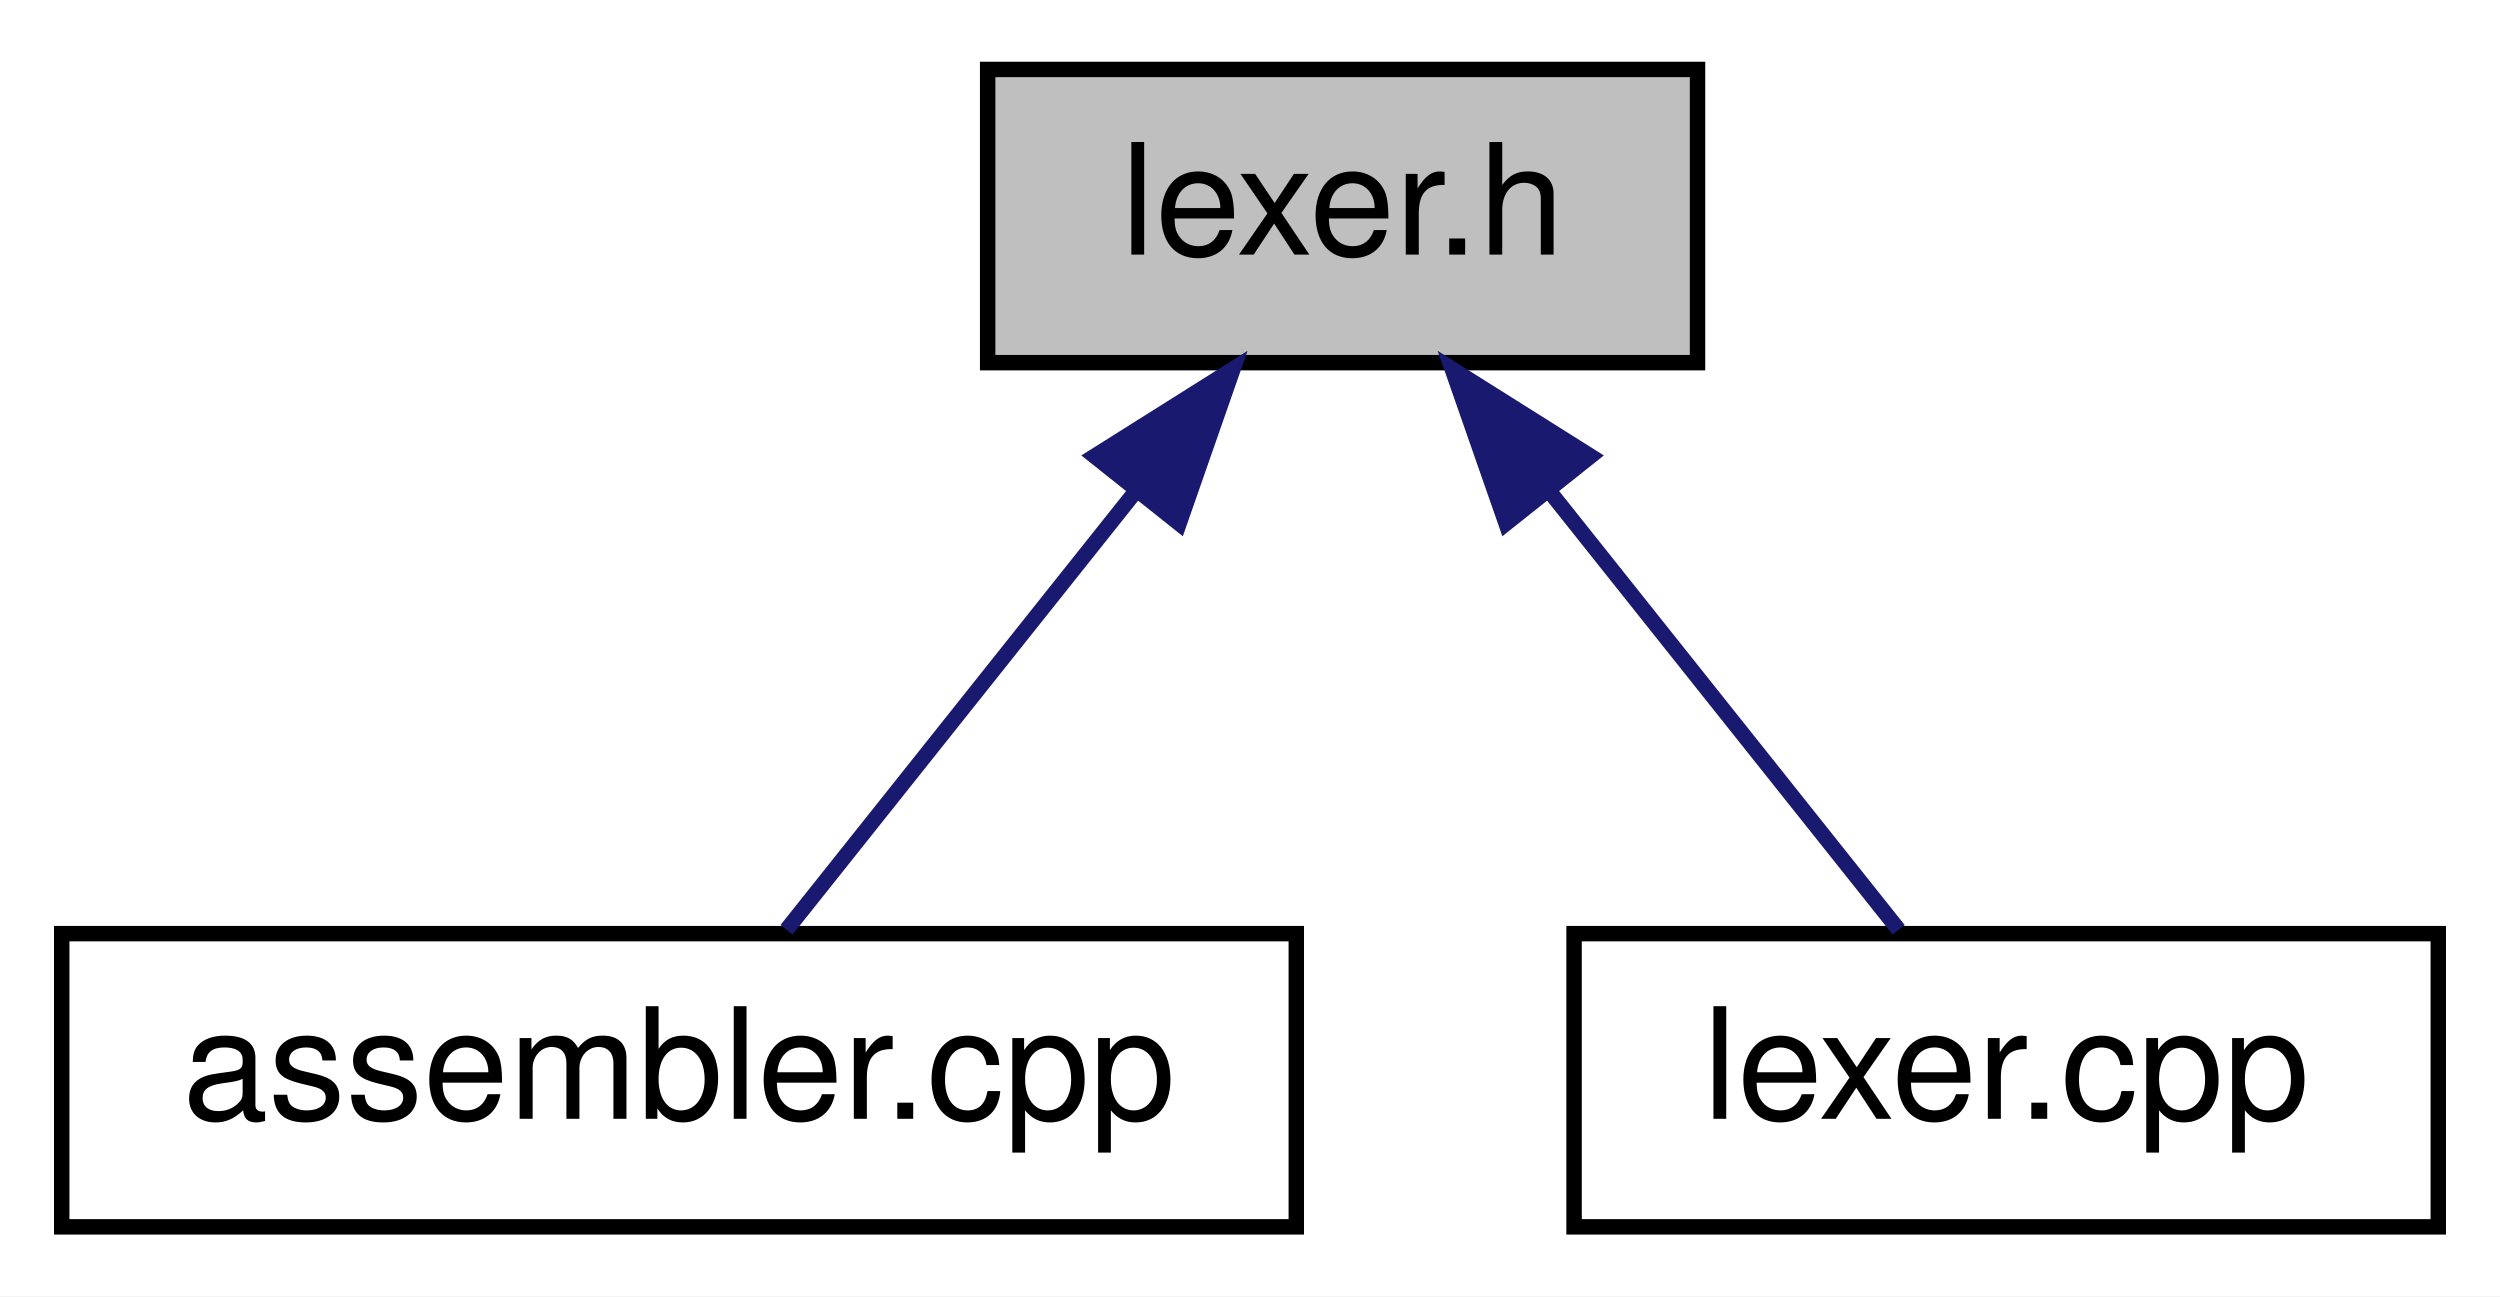
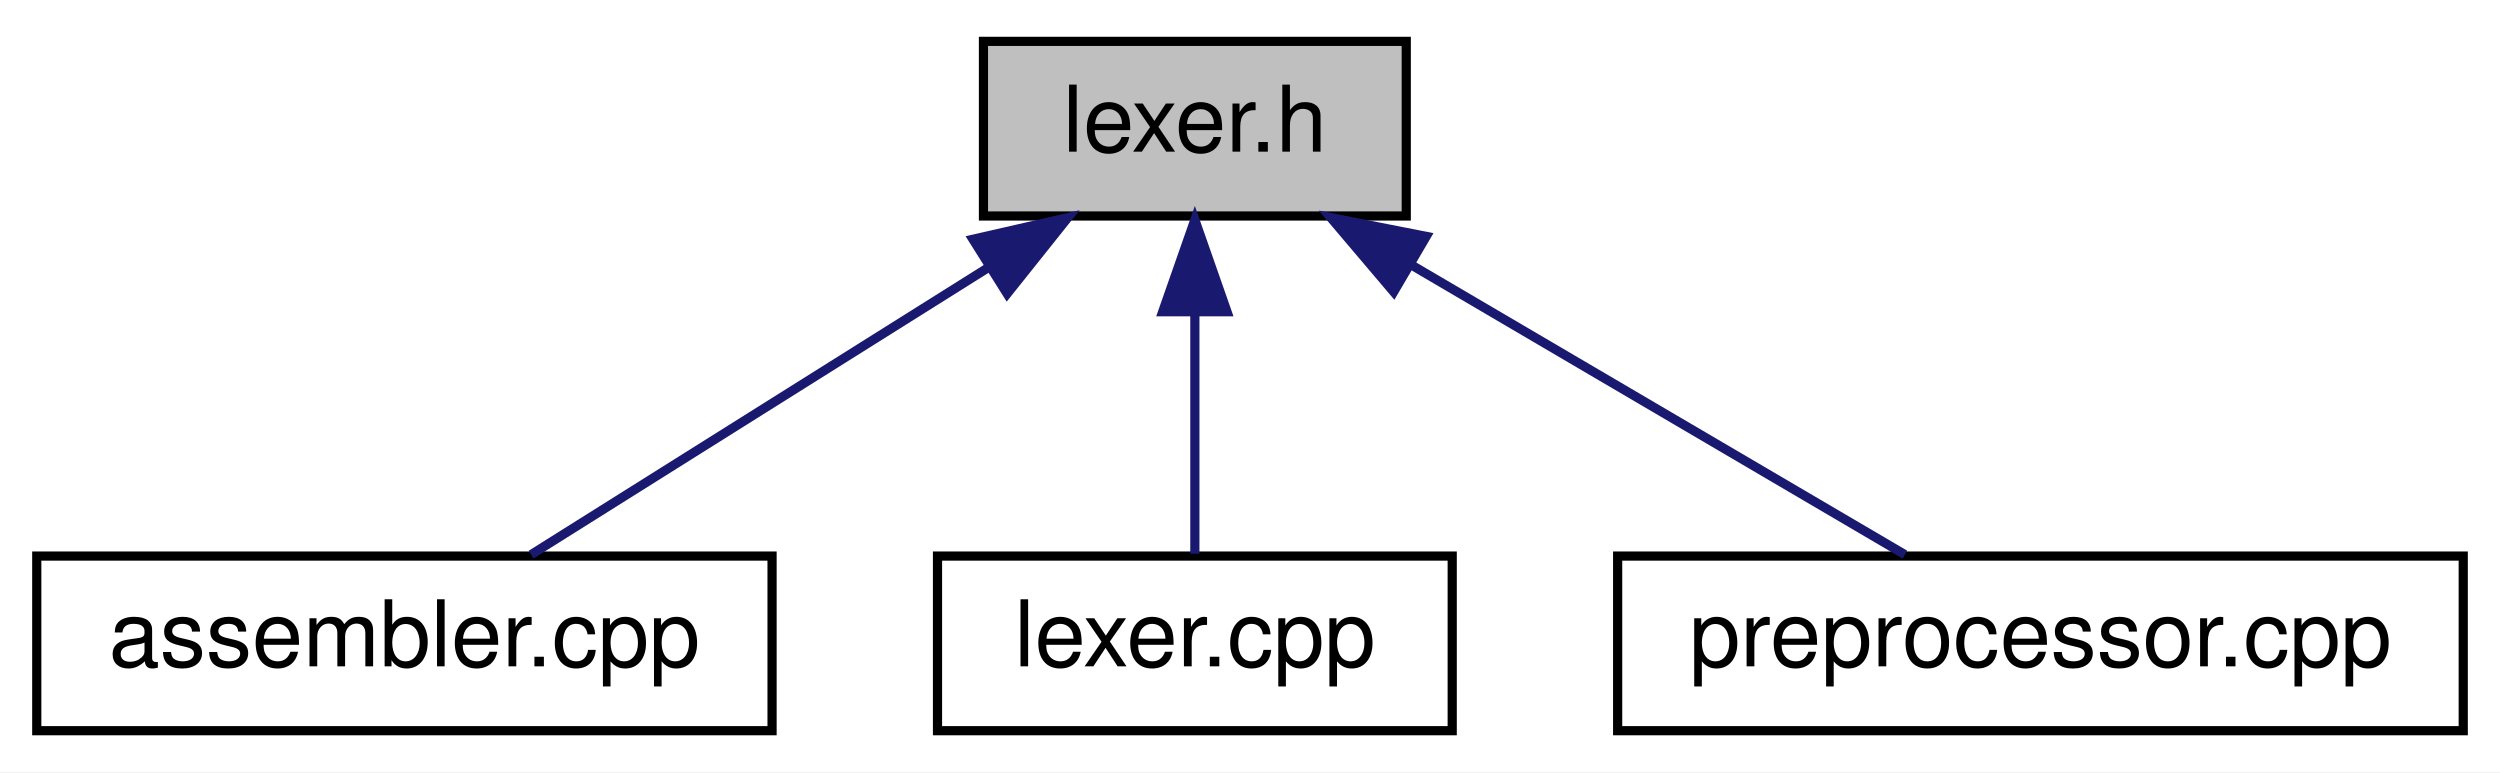
- <svg xmlns="http://www.w3.org/2000/svg" xmlns:xlink="http://www.w3.org/1999/xlink" width="162pt" height="84pt" viewBox="0.00 0.00 162.00 84.00">
+ <svg xmlns="http://www.w3.org/2000/svg" xmlns:xlink="http://www.w3.org/1999/xlink" width="272pt" height="84pt" viewBox="0.00 0.00 272.00 84.00">
  <g id="graph0" class="graph" transform="scale(1 1) rotate(0) translate(4 80)">
-     <polygon fill="white" stroke="none" points="-4,4 -4,-80 158,-80 158,4 -4,4" />
+     <polygon fill="white" stroke="none" points="-4,4 -4,-80 268,-80 268,4 -4,4" />
    <g id="node1" class="node">
-       <polygon fill="#bfbfbf" stroke="black" points="60,-56.5 60,-75.5 106,-75.5 106,-56.5 60,-56.5" />
-       <text text-anchor="middle" x="83" y="-63.5" font-family="Helvetica,sans-Serif" font-size="10.00">lexer.h</text>
+       <polygon fill="#bfbfbf" stroke="black" points="103,-56.5 103,-75.5 149,-75.5 149,-56.5 103,-56.5" />
+       <text text-anchor="middle" x="126" y="-63.5" font-family="Helvetica,sans-Serif" font-size="10.00">lexer.h</text>
    </g>
    <g id="node2" class="node">
      <g id="a_node2">
        <a xlink:href="assembler_8cpp.html" target="_top" xlink:title="assembler.cpp">
          <polygon fill="white" stroke="black" points="0,-0.5 0,-19.5 80,-19.5 80,-0.5 0,-0.5" />
          <text text-anchor="middle" x="40" y="-7.5" font-family="Helvetica,sans-Serif" font-size="10.00">assembler.cpp</text>
        </a>
      </g>
    </g>
    <g id="edge1" class="edge">
-       <path fill="none" stroke="midnightblue" d="M69.578,-48.144C62.086,-38.736 53.063,-27.405 46.968,-19.751" />
-       <polygon fill="midnightblue" stroke="midnightblue" points="66.932,-50.44 75.899,-56.083 72.408,-46.08 66.932,-50.44" />
+       <path fill="none" stroke="midnightblue" d="M103.545,-50.901C87.776,-40.999 67.186,-28.07 53.783,-19.654" />
+       <polygon fill="midnightblue" stroke="midnightblue" points="101.852,-53.97 112.183,-56.324 105.575,-48.042 101.852,-53.97" />
    </g>
    <g id="node3" class="node">
      <g id="a_node3">
        <a xlink:href="lexer_8cpp.html" target="_top" xlink:title="lexer.cpp">
          <polygon fill="white" stroke="black" points="98,-0.5 98,-19.5 154,-19.5 154,-0.5 98,-0.5" />
          <text text-anchor="middle" x="126" y="-7.5" font-family="Helvetica,sans-Serif" font-size="10.00">lexer.cpp</text>
        </a>
      </g>
    </g>
    <g id="edge2" class="edge">
-       <path fill="none" stroke="midnightblue" d="M96.422,-48.144C103.914,-38.736 112.937,-27.405 119.032,-19.751" />
-       <polygon fill="midnightblue" stroke="midnightblue" points="93.592,-46.08 90.101,-56.083 99.068,-50.44 93.592,-46.08" />
+       <path fill="none" stroke="midnightblue" d="M126,-45.804C126,-36.91 126,-26.78 126,-19.751" />
+       <polygon fill="midnightblue" stroke="midnightblue" points="122.5,-46.083 126,-56.083 129.5,-46.083 122.5,-46.083" />
+     </g>
+     <g id="node4" class="node">
+       <g id="a_node4">
+         <a xlink:href="preprocessor_8cpp.html" target="_top" xlink:title="preprocessor.cpp">
+           <polygon fill="white" stroke="black" points="172,-0.5 172,-19.5 264,-19.5 264,-0.5 172,-0.5" />
+           <text text-anchor="middle" x="218" y="-7.5" font-family="Helvetica,sans-Serif" font-size="10.00">preprocessor.cpp</text>
+         </a>
+       </g>
+     </g>
+     <g id="edge3" class="edge">
+       <path fill="none" stroke="midnightblue" d="M149.55,-51.177C166.479,-41.241 188.783,-28.149 203.255,-19.654" />
+       <polygon fill="midnightblue" stroke="midnightblue" points="147.634,-48.243 140.781,-56.324 151.177,-54.28 147.634,-48.243" />
    </g>
  </g>
</svg>
